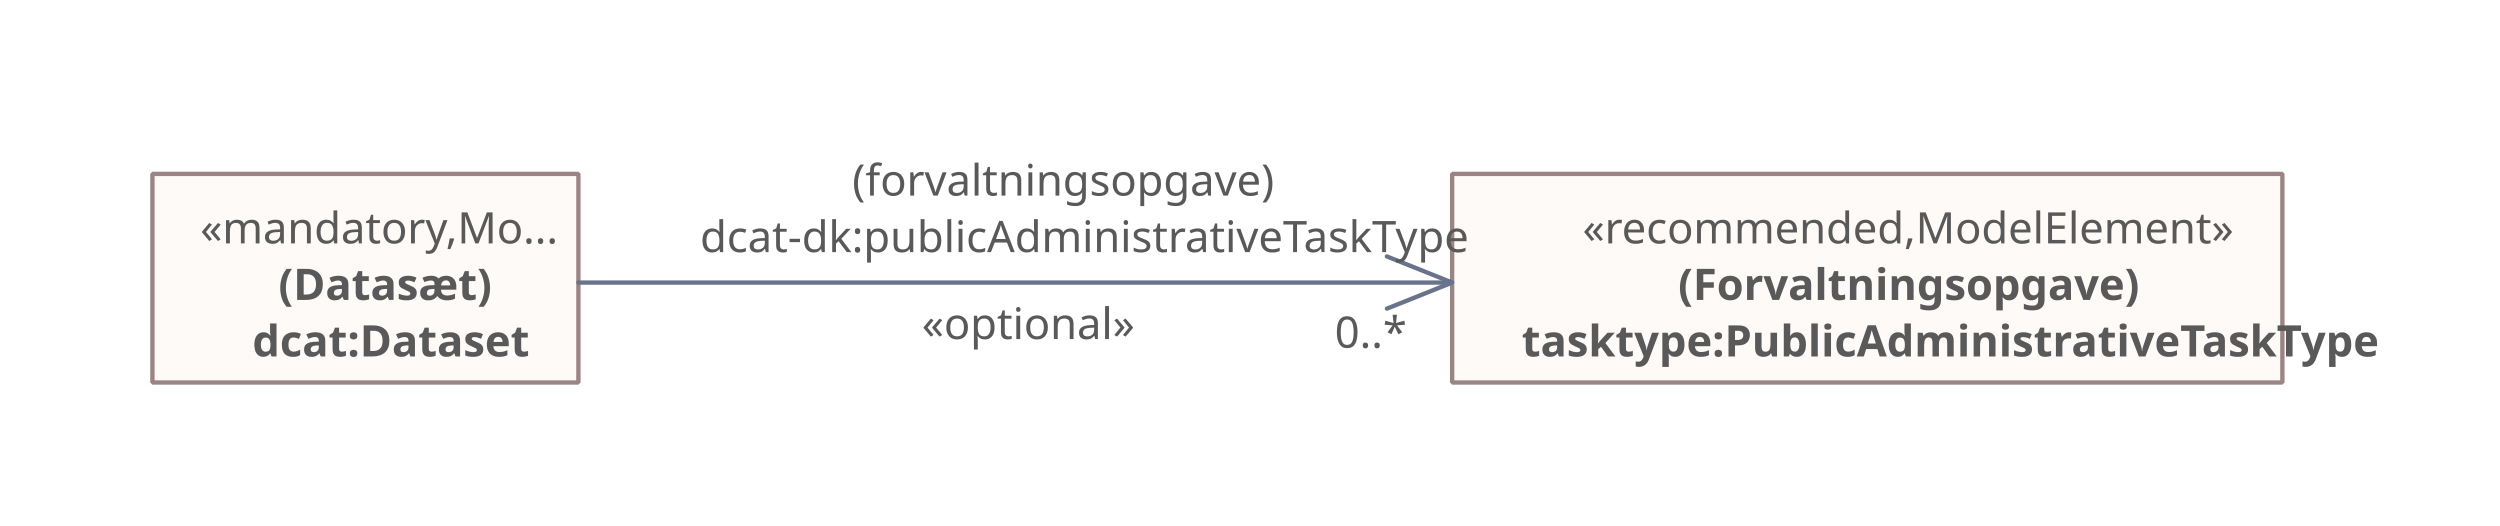
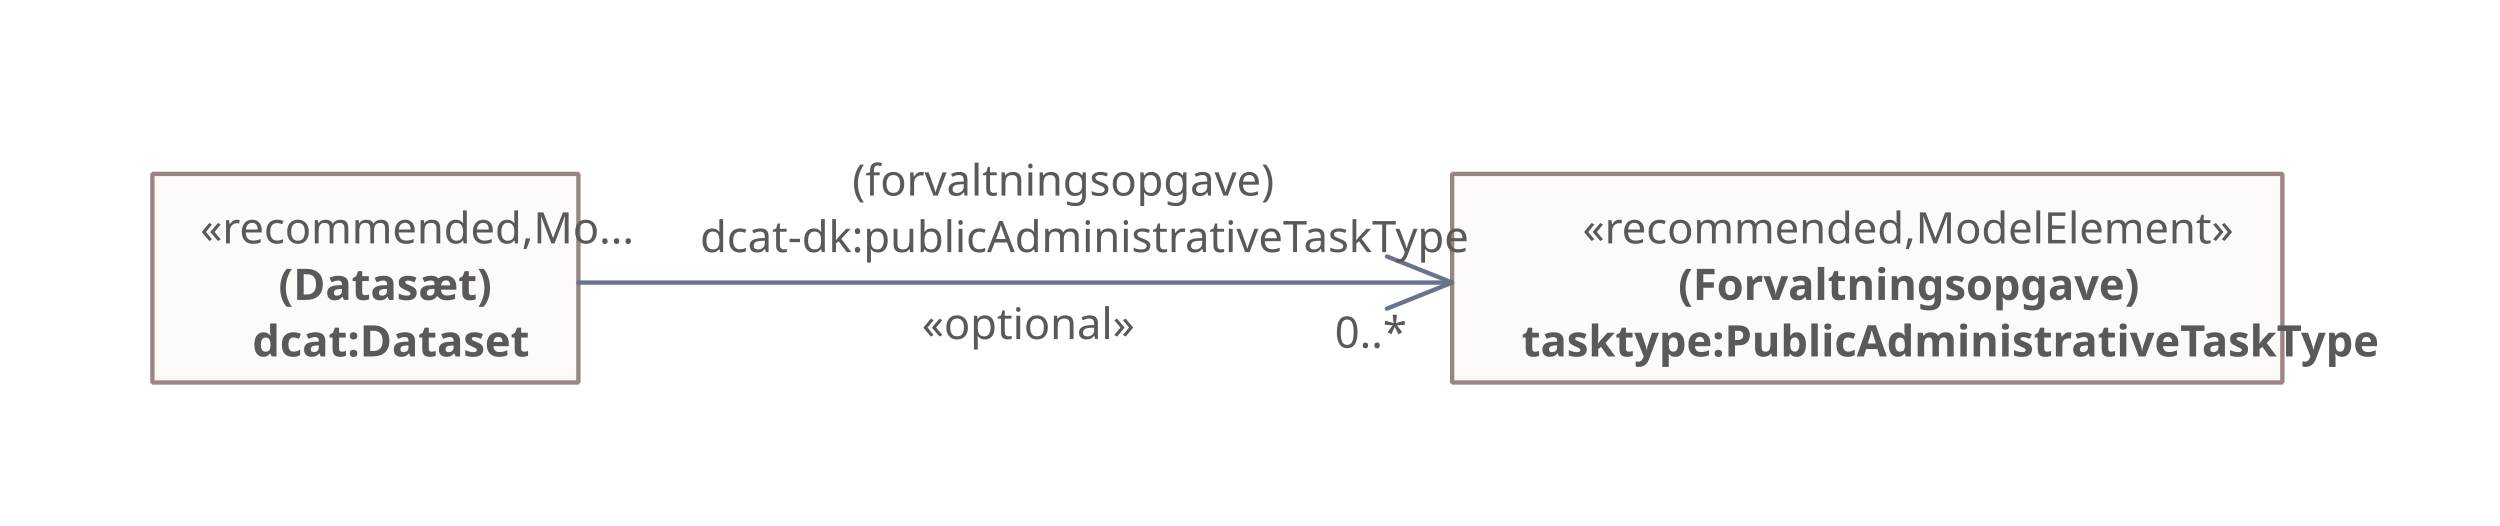
<svg xmlns="http://www.w3.org/2000/svg" width="15.21cm" height="3.20cm" viewBox="0 0 575 121">
  <g style="stroke-width:1;stroke-linecap:round;stroke-linejoin:bevel; fill:#FDFAF7;fill-opacity:1.00; stroke:#9A8484; stroke-opacity:1.00;">
    <rect x="334" y="40" width="191" height="48" rx="0.00" shape-rendering="auto" />
  </g>
  <g style="stroke-width:1;stroke-linecap:round;stroke-linejoin:bevel; fill:#595959;fill-opacity:1.00; stroke:#000000; stroke-opacity:0.00;">
    <text x="364.00" y="56.00" textLength="130" style="font-family:Calibri; font-weight:0; font-style:normal; font-size:10px; fill:#595959;fill-opacity:1.00; stroke:#000000; stroke-opacity:0.00; stroke-width:0; white-space: pre;" xml:space="preserve" transform="rotate(-0.00 364.00 56.00)">«recommended,ModelElement»</text>
    <text x="386.00" y="69.00" textLength="86" style="font-family:Calibri; font-weight:700; font-style:normal; font-size:10px; fill:#595959;fill-opacity:1.00; stroke:#000000; stroke-opacity:0.00; stroke-width:0; white-space: pre;" xml:space="preserve" transform="rotate(-0.00 386.00 69.00)">(Forvaltningsopgave)</text>
    <text x="350.00" y="82.00" textLength="159" style="font-family:Calibri; font-weight:700; font-style:normal; font-size:10px; fill:#595959;fill-opacity:1.00; stroke:#000000; stroke-opacity:0.00; stroke-width:0; white-space: pre;" xml:space="preserve" transform="rotate(-0.00 350.00 82.00)">tasktype:PublicAdministrativeTaskType</text>
  </g>
  <g style="stroke-width:1;stroke-linecap:round;stroke-linejoin:bevel; fill:#FDFAF7;fill-opacity:1.00; stroke:#9A8484; stroke-opacity:1.00;">
    <rect x="35" y="40" width="98" height="48" rx="0.00" shape-rendering="auto" />
  </g>
  <g style="stroke-width:1;stroke-linecap:round;stroke-linejoin:bevel; fill:#595959;fill-opacity:1.00; stroke:#000000; stroke-opacity:0.00;">
-     <text x="46.00" y="56.00" textLength="75" style="font-family:Calibri; font-weight:0; font-style:normal; font-size:10px; fill:#595959;fill-opacity:1.00; stroke:#000000; stroke-opacity:0.00; stroke-width:0; white-space: pre;" xml:space="preserve" transform="rotate(-0.00 46.00 56.00)">«mandatory,Mo...</text>
+     <text x="46.00" y="56.00" textLength="75" style="font-family:Calibri; font-weight:0; font-style:normal; font-size:10px; fill:#595959;fill-opacity:1.00; stroke:#000000; stroke-opacity:0.00; stroke-width:0; white-space: pre;" xml:space="preserve" transform="rotate(-0.00 46.00 56.00)">«recommended,Mo...</text>
    <text x="64.00" y="69.00" textLength="40" style="font-family:Calibri; font-weight:700; font-style:normal; font-size:10px; fill:#595959;fill-opacity:1.00; stroke:#000000; stroke-opacity:0.00; stroke-width:0; white-space: pre;" xml:space="preserve" transform="rotate(-0.00 64.00 69.00)">(Datasæt)</text>
    <text x="58.00" y="82.00" textLength="51" style="font-family:Calibri; font-weight:700; font-style:normal; font-size:10px; fill:#595959;fill-opacity:1.00; stroke:#000000; stroke-opacity:0.00; stroke-width:0; white-space: pre;" xml:space="preserve" transform="rotate(-0.00 58.00 82.00)">dcat:Dataset</text>
  </g>
  <g style="stroke-width:1;stroke-linecap:round;stroke-linejoin:bevel; fill:#000000;fill-opacity:0.00; stroke:#69738C; stroke-opacity:1.00;">
    <path d="M 133 65 L 334 65" shape-rendering="auto" />
    <path d="M 319 71 L 334 65 L 319 59" shape-rendering="auto" />
  </g>
  <g style="stroke-width:1;stroke-linecap:round;stroke-linejoin:bevel; fill:#595959;fill-opacity:1.00; stroke:#000000; stroke-opacity:0.00;">
    <text x="212.00" y="78.00" textLength="42" style="font-family:Calibri; font-weight:0; font-style:normal; font-size:10px; fill:#595959;fill-opacity:1.00; stroke:#000000; stroke-opacity:0.00; stroke-width:0; white-space: pre;" xml:space="preserve" transform="rotate(-0.00 212.00 78.00)">«optional»</text>
    <text x="196.00" y="45.00" textLength="83" style="font-family:Calibri; font-weight:0; font-style:normal; font-size:10px; fill:#595959;fill-opacity:1.00; stroke:#000000; stroke-opacity:0.00; stroke-width:0; white-space: pre;" xml:space="preserve" transform="rotate(-0.00 196.00 45.00)">(forvaltningsopgave)</text>
    <text x="161.00" y="58.00" textLength="153" style="font-family:Calibri; font-weight:0; font-style:normal; font-size:10px; fill:#595959;fill-opacity:1.00; stroke:#000000; stroke-opacity:0.00; stroke-width:0; white-space: pre;" xml:space="preserve" transform="rotate(-0.00 161.00 58.00)">dcat-dk:publicAdministrativeTaskType</text>
    <text x="307.00" y="80.00" textLength="16" style="font-family:Calibri; font-weight:0; font-style:normal; font-size:10px; fill:#595959;fill-opacity:1.00; stroke:#000000; stroke-opacity:0.00; stroke-width:0; white-space: pre;" xml:space="preserve" transform="rotate(-0.00 307.00 80.00)">0..*</text>
  </g>
</svg>
